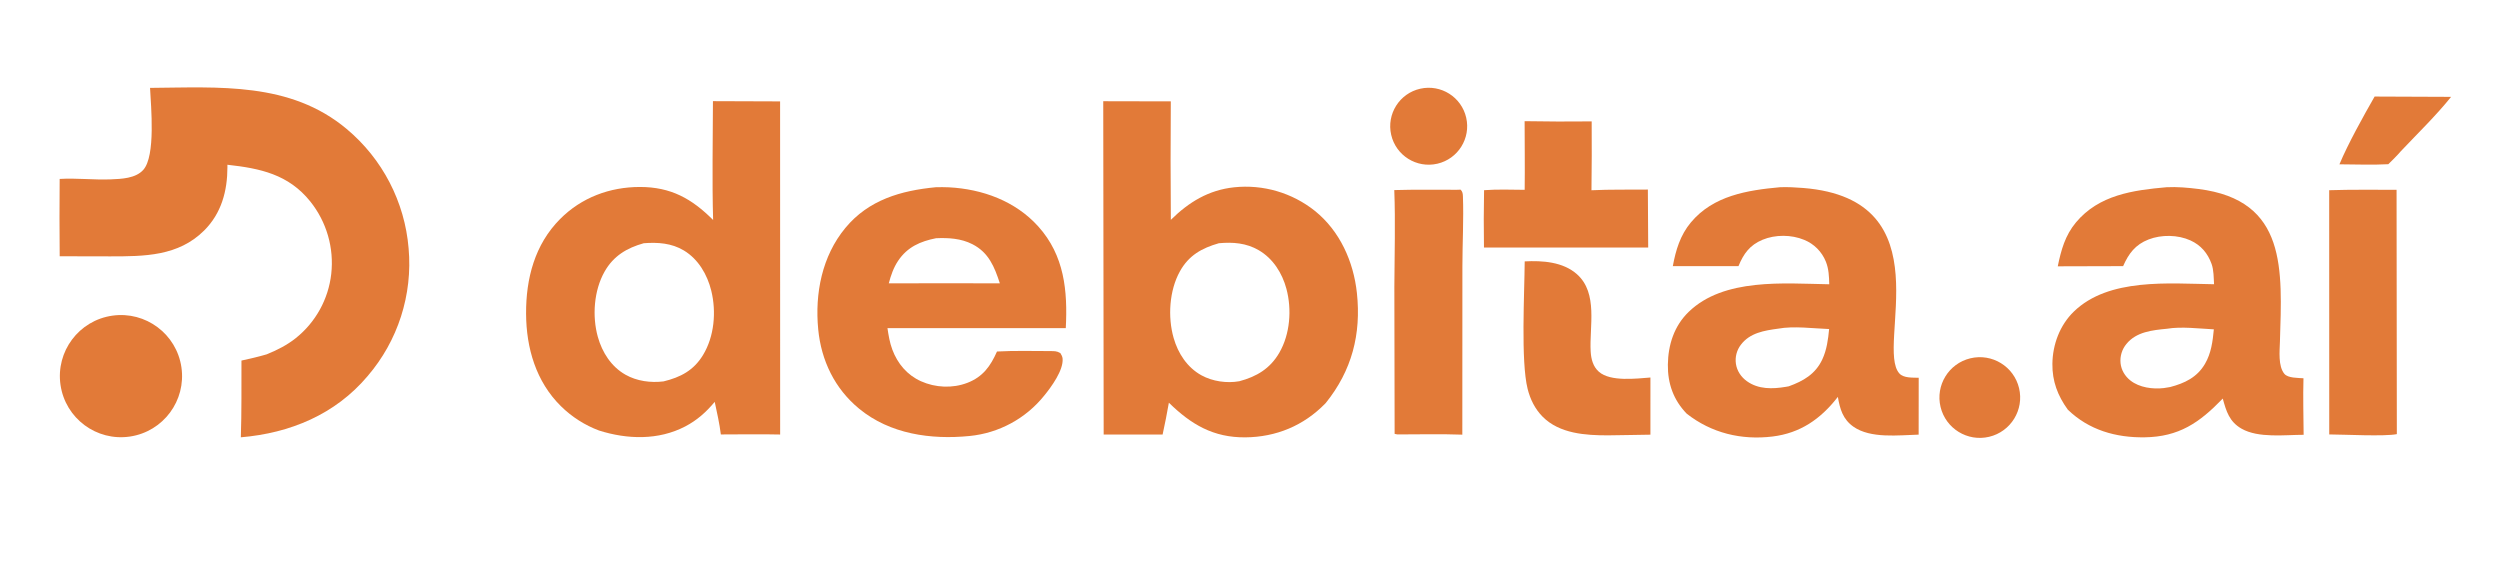
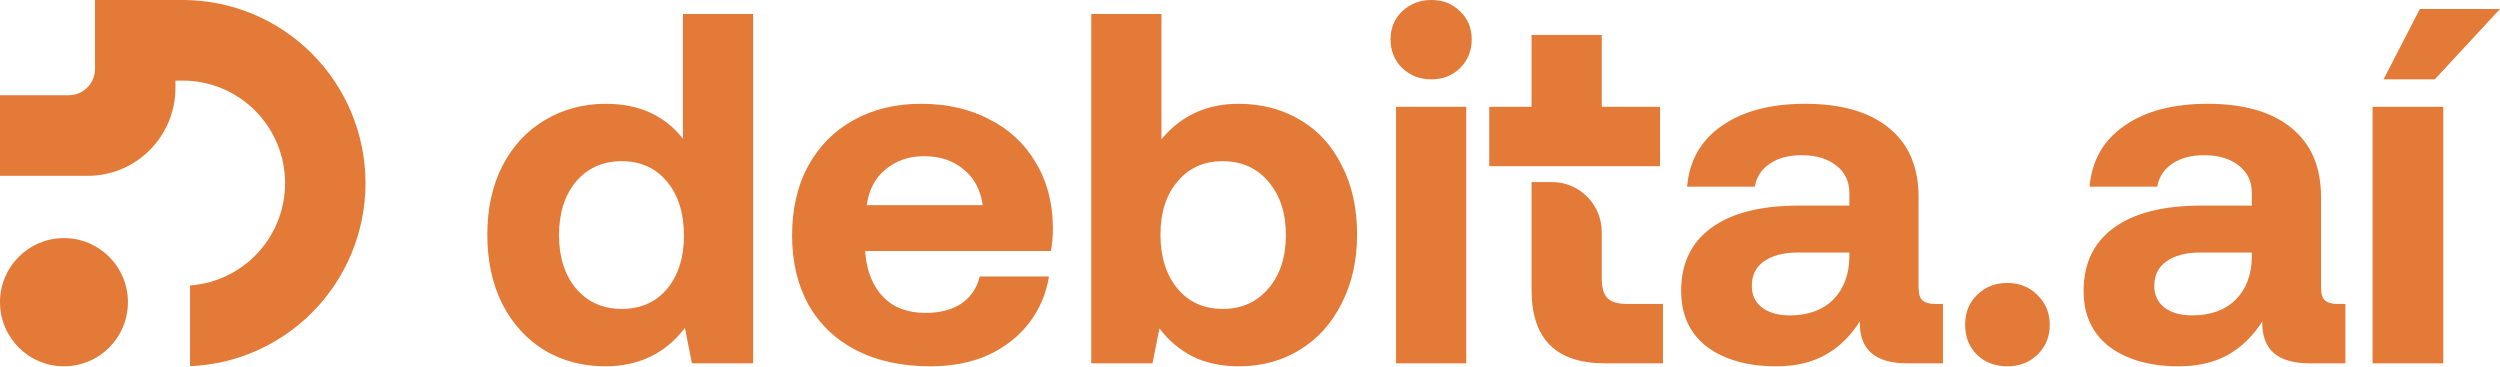
- <svg xmlns="http://www.w3.org/2000/svg" width="1115" height="252" viewBox="0 0 1115 252">
-   <path fill="#E27A38" d="M492.047 45.145L522.178 45.21C522.046 62.823 522.052 80.436 522.195 98.048C530.198 90.132 539.046 84.756 550.394 83.538C563.336 82.171 576.295 85.958 586.464 94.077C597.585 103.037 603.677 116.658 605.179 130.674C607.151 149.07 602.923 165.291 591.287 179.742L590.976 180.062C581.402 189.849 569.162 194.927 555.46 195.059C541.205 195.197 531.243 189.328 521.318 179.606C520.486 184.352 519.556 189.081 518.527 193.789L492.234 193.81L492.047 45.145ZM552.745 170.028C560.45 167.976 566.448 164.422 570.56 157.349C575.394 149.035 576.209 137.997 573.745 128.808C571.865 121.794 567.758 115.278 561.369 111.576C555.817 108.359 549.861 107.907 543.612 108.483C536.036 110.659 530.222 113.859 526.253 120.993C521.477 129.578 520.769 141.384 523.438 150.726C525.401 157.596 529.481 163.884 535.857 167.394C540.786 170.109 547.212 171.029 552.745 170.028Z" />
-   <path fill="#E27A38" d="M317.972 45.116L347.923 45.222L347.945 193.795C339.145 193.585 330.301 193.766 321.496 193.765C320.901 188.868 319.788 184.046 318.765 179.225C314.99 183.774 310.866 187.448 305.593 190.199C293.646 196.429 279.768 195.998 267.184 192.018C260.821 189.637 255.03 185.942 250.191 181.174C239.048 170.208 234.709 155.219 234.633 139.907C234.555 124.258 238.486 109.052 249.812 97.677C259.355 88.093 271.945 83.396 285.39 83.389C299.188 83.383 308.509 88.571 318.05 98.113C317.55 80.483 317.943 62.759 317.972 45.116ZM295.951 170.104C303.503 168.265 309.352 165.238 313.537 158.366C318.614 150.028 319.522 139.037 317.233 129.679C315.48 122.509 311.474 115.614 305.029 111.725C299.532 108.407 293.358 108.001 287.115 108.479C279.581 110.58 273.598 114.145 269.638 121.142C264.873 129.56 264.055 141.007 266.629 150.235C268.56 157.155 272.601 163.515 278.977 167.124C284.044 169.993 290.218 170.814 295.951 170.104Z" />
-   <path fill="#E27A38" d="M66.922 39.197C97.614 38.956 129.411 36.419 154.606 57.513C170.574 70.854 180.528 90.037 182.241 110.771C184.082 131.459 177.481 152.012 163.937 167.761C149.531 184.853 129.333 193.194 107.416 195.038C107.788 183.643 107.658 172.215 107.692 160.815C111.467 159.987 115.207 159.133 118.917 158.045C123.567 156.151 127.956 153.96 131.902 150.821C140.773 143.747 146.47 133.439 147.737 122.166C149.038 110.577 145.67 98.947 138.379 89.845C128.666 77.744 116.044 75.093 101.423 73.481C101.429 73.848 101.432 74.215 101.431 74.581C101.425 85.203 98.741 95.163 91.028 102.832C79.498 114.296 64.389 114.342 49.155 114.342L26.623 114.293C26.511 102.797 26.506 91.3 26.608 79.804C34.137 79.35 41.831 80.303 49.412 79.996C54.186 79.802 60.449 79.582 63.885 75.786C69.481 69.604 67.337 47.547 66.922 39.197Z" />
-   <path fill="#E27A38" d="M966.293 83.504C970.964 83.263 975.851 83.704 980.482 84.282C1020.23 89.245 1017.79 120.429 1016.85 152.357C1016.73 156.548 1015.98 163.307 1018.84 166.738C1020.47 168.684 1025 168.522 1027.35 168.706C1027.11 177.092 1027.36 185.531 1027.42 193.922C1018.99 193.933 1007.26 195.476 999.751 191.2C994.265 188.078 992.909 183.415 991.354 177.752L991.198 177.914C980.877 188.587 971.772 194.82 956.53 195.044C943.664 195.234 931.613 191.795 922.236 182.694C917.724 176.458 915.28 170.051 915.368 162.282C915.464 153.657 918.685 145.018 924.925 138.966C940.539 123.825 967.406 126.488 987.467 126.77C987.292 123.877 987.356 120.485 986.374 117.74C984.659 112.947 981.593 109.336 976.923 107.218C971.313 104.674 964.004 104.576 958.285 106.792C952.35 109.09 949.369 113.111 946.913 118.696L917.764 118.777C919.251 111.524 921.046 104.975 925.887 99.187C936.143 86.924 951.294 84.826 966.293 83.504ZM967.89 172.617C974.339 170.94 979.923 168.288 983.439 162.253C986.2 157.515 986.869 152.246 987.374 146.885C980.85 146.565 972.909 145.548 966.466 146.622C959.969 147.258 952.811 147.953 948.375 153.415C946.399 155.805 945.46 158.885 945.766 161.97C946.089 165.084 947.736 167.779 950.169 169.706C954.146 172.855 960.169 173.677 965.118 173.072C966.047 172.954 966.972 172.802 967.89 172.617Z" />
-   <path fill="#E27A38" d="M793.939 83.494C797.306 83.369 800.877 83.568 804.24 83.837C867.792 88.918 836.295 154.587 847.127 166.565C849.06 168.702 853.091 168.374 855.744 168.485L855.715 193.844C846.778 194.081 834.296 195.695 826.627 190.302C821.886 186.968 820.608 182.384 819.686 177.006L819.482 177.269C811.957 186.905 802.876 193.192 790.525 194.689C776.615 196.375 763.304 193.152 752.278 184.501C746.378 178.421 743.758 171.06 743.868 162.626C743.984 153.754 746.682 145.351 753.162 139.086C768.9 123.872 795.663 126.457 815.848 126.786C815.76 123.371 815.64 119.875 814.326 116.676C812.555 112.264 809.065 108.762 804.659 106.974C798.948 104.602 791.773 104.57 786.067 106.945C780.391 109.308 777.593 113.225 775.369 118.686L746.076 118.707C747.394 111.535 749.381 104.897 754.131 99.206C764.115 87.246 779.302 84.834 793.939 83.494ZM797.793 172.294C804.276 169.949 809.688 166.858 812.754 160.285C814.723 156.063 815.363 151.354 815.784 146.756C808.753 146.494 799.974 145.306 793.052 146.585C786.899 147.418 780.485 148.424 776.455 153.73C774.581 156.153 773.775 159.234 774.22 162.263C774.686 165.418 776.514 168.141 779.081 169.993C784.226 173.705 790.536 173.531 796.487 172.527C796.923 172.453 797.358 172.376 797.793 172.294Z" />
-   <path fill="#E27A38" d="M417.401 83.502C419.316 83.464 421.241 83.442 423.155 83.54C438.116 84.305 452.857 89.653 463.059 100.985C474.743 113.963 476.199 129.673 475.34 146.343L395.811 146.355C396.279 149.567 396.83 152.855 397.971 155.906C400.317 162.179 404.582 167.26 410.751 170.034C417.174 172.923 424.83 173.286 431.427 170.753C438.362 168.091 441.763 163.303 444.656 156.776C452.516 156.343 460.475 156.576 468.349 156.577C470.284 156.628 471.226 156.491 472.921 157.476C473.391 158.229 473.838 159.016 473.916 159.917C474.369 165.115 468.862 172.595 465.727 176.432C457.502 186.683 445.487 193.181 432.405 194.456C415.17 196.166 396.953 193.603 383.213 182.317C372.317 173.368 366.265 160.841 364.924 146.886C363.386 130.895 366.605 114.274 377.022 101.673C387.4 89.12 401.819 84.995 417.401 83.502ZM396.403 126.36L424.573 126.341L445.931 126.365C443.552 119.057 440.974 112.62 433.687 108.91C428.617 106.329 423.053 106.007 417.477 106.248C410.478 107.636 404.68 110.152 400.538 116.352C398.511 119.386 397.322 122.849 396.403 126.36Z" />
-   <path fill="#E27A38" d="M649.751 84.642L651.435 84.584C652.279 85.448 652.419 86.322 652.464 87.528C652.846 97.859 652.235 108.558 652.23 118.936L652.196 193.857C642.575 193.502 632.871 193.756 623.24 193.755L622.003 193.511L621.882 127.89C621.94 113.54 622.396 99.117 621.851 84.778C631.133 84.493 640.464 84.664 649.751 84.642Z" />
-   <path fill="#E27A38" d="M1038.82 84.835C1048.81 84.505 1058.87 84.668 1068.87 84.649L1068.99 193.627C1063.4 194.728 1045.75 193.788 1038.84 193.755L1038.82 84.835Z" />
-   <path fill="#E27A38" d="M679.979 54.043C689.948 54.221 699.92 54.254 709.89 54.143C709.96 64.38 709.928 74.618 709.795 84.855C718.132 84.442 726.594 84.651 734.947 84.545L735.099 110.401L716.202 110.391L661.851 110.387C661.714 101.867 661.729 93.345 661.896 84.826C667.896 84.371 673.992 84.62 680.007 84.661C680.134 74.464 679.99 64.243 679.979 54.043Z" />
-   <path fill="#E27A38" d="M680.016 116.579C687.935 116.164 697.092 116.77 703.321 122.301C712.864 130.774 708.794 145.706 709.441 156.801C709.637 160.164 710.5 163.522 713.123 165.819C718.266 170.324 729.798 168.844 736.092 168.371L736.086 193.863C729.82 193.902 723.555 194.148 717.292 194.164C707.219 194.19 695.563 193.445 688.034 185.87C684.61 182.424 682.478 178.082 681.311 173.401C678.243 161.091 679.931 130.67 680.016 116.579Z" />
-   <path fill="#E27A38" d="M50.114 140.785C64.978 138.67 78.753 148.973 80.918 163.826C83.083 178.678 72.823 192.483 57.974 194.698C43.054 196.923 29.164 186.607 26.988 171.683C24.813 156.76 35.179 142.909 50.114 140.785Z" />
-   <path fill="#E27A38" d="M878.753 159.81C888.433 157.465 898.177 163.422 900.5 173.104C902.823 182.786 896.842 192.514 887.152 194.814C877.493 197.106 867.801 191.15 865.486 181.5C863.171 171.85 869.106 162.147 878.753 159.81Z" />
-   <path fill="#E27A38" d="M633.445 39.563C642.668 37.497 651.826 43.275 653.928 52.488C656.03 61.7 650.284 70.877 641.077 73.014C631.821 75.162 622.58 69.38 620.467 60.118C618.354 50.856 624.172 41.641 633.445 39.563Z" />
-   <path fill="#E27A38" d="M1059.08 43.06L1093.19 43.201C1086.36 51.704 1078.23 59.542 1070.74 67.481C1069.02 69.513 1067.07 71.359 1065.19 73.237C1057.98 73.626 1050.61 73.308 1043.39 73.283C1047.16 64.236 1054.12 51.722 1059.08 43.06Z" />
+ <svg xmlns="http://www.w3.org/2000/svg" width="1365" height="200" viewBox="0 0 1365 200" fill="none">
+   <path d="M34.923 130.001C54.211 130.001 69.847 145.671 69.847 165C69.846 184.33 54.211 200 34.923 200C15.636 200 0.001 184.33 0 165C0 145.671 15.636 130.001 34.923 130.001Z" fill="#E37A37" />
+   <path d="M99.781 0L101.008 0.01C113.694 0.166 126.237 2.747 137.964 7.615C150.07 12.641 161.071 20.005 170.337 29.291C179.312 38.286 186.491 48.913 191.489 60.599L191.965 61.734C196.979 73.866 199.561 86.87 199.561 100.001C199.561 113.132 196.979 126.136 191.965 138.268C186.95 150.4 179.602 161.426 170.337 170.711C161.071 179.997 150.07 187.361 137.964 192.387C127.089 196.901 115.513 199.447 103.772 199.918V155.854C109.743 155.425 115.617 154.041 121.163 151.739C127.942 148.925 134.103 144.798 139.292 139.598C144.48 134.398 148.597 128.224 151.406 121.43C154.213 114.637 155.658 107.354 155.658 100.001C155.658 92.648 154.213 85.365 151.406 78.572C148.598 71.778 144.48 65.604 139.292 60.404C134.103 55.204 127.943 51.077 121.163 48.263C114.384 45.449 107.118 44.002 99.781 44.002H95.79V48.002C95.789 74.51 74.346 96.001 47.895 96.001H0V52.001H37.517C45.452 52.001 51.885 45.554 51.886 37.601V0H99.781Z" fill="#E37A37" />
+   <path d="M411.206 7.629V198.365H377.779L373.974 179.019C363.285 193.006 348.79 200 330.491 200C318.171 200 307.119 197.094 297.335 191.281C287.552 185.286 279.852 176.839 274.235 165.94C268.8 155.041 266.082 142.416 266.082 128.065C266.082 113.896 268.8 101.453 274.235 90.736C279.852 79.837 287.552 71.481 297.335 65.668C307.3 59.673 318.443 56.676 330.763 56.676C348.881 56.676 362.922 63.034 372.887 75.749V7.629H411.206ZM339.459 168.665C349.787 168.665 358.03 165.032 364.19 157.766C370.35 150.318 373.431 140.599 373.431 128.61C373.431 116.44 370.35 106.63 364.19 99.183C358.03 91.735 349.787 88.011 339.459 88.011C329.132 88.011 320.798 91.735 314.457 99.183C308.297 106.63 305.217 116.349 305.217 128.338C305.217 140.327 308.297 150.045 314.457 157.493C320.798 164.941 329.132 168.665 339.459 168.665Z" fill="#E37A37" />
+   <path d="M432.487 128.61C432.487 114.078 435.386 101.453 441.184 90.736C447.163 79.837 455.406 71.481 465.915 65.668C476.604 59.673 488.924 56.676 502.875 56.676C517.007 56.676 529.418 59.491 540.108 65.123C550.978 70.572 559.403 78.383 565.382 88.556C571.542 98.547 574.713 110.354 574.894 123.978C574.894 128.883 574.532 133.243 573.807 137.057H472.437V138.147C473.343 148.32 476.604 156.312 482.221 162.125C487.837 167.938 495.538 170.845 505.321 170.845C513.112 170.845 519.544 169.21 524.617 165.94C529.871 162.489 533.313 157.493 534.944 150.954H572.72C571.27 160.218 567.737 168.574 562.121 176.022C556.504 183.47 549.076 189.373 539.836 193.733C530.596 197.911 519.997 200 508.039 200C492.457 200 478.96 197.094 467.545 191.281C456.312 185.468 447.616 177.203 441.456 166.485C435.477 155.586 432.487 142.961 432.487 128.61ZM536.575 111.989C535.306 103.451 531.773 96.912 525.976 92.371C520.359 87.648 513.202 85.286 504.506 85.286C496.172 85.286 489.106 87.738 483.308 92.643C477.691 97.366 474.34 103.815 473.252 111.989H536.575Z" fill="#E37A37" />
+   <path d="M676.279 56.676C688.78 56.676 699.923 59.582 709.706 65.395C719.49 71.026 727.099 79.292 732.535 90.191C738.151 100.908 740.96 113.533 740.96 128.065C740.96 142.234 738.151 154.768 732.535 165.668C727.099 176.567 719.49 185.014 709.706 191.008C699.923 197.003 688.871 200 676.55 200C666.767 200 658.251 198.183 651.004 194.55C643.757 190.736 637.778 185.649 633.067 179.292L629.263 198.365H595.835V7.629H634.154V76.022C644.844 63.124 658.885 56.676 676.279 56.676ZM667.582 168.665C677.909 168.665 686.243 164.941 692.585 157.493C698.926 150.045 702.097 140.327 702.097 128.338C702.097 116.349 698.926 106.63 692.585 99.183C686.243 91.735 677.909 88.011 667.582 88.011C657.255 88.011 649.011 91.735 642.851 99.183C636.691 106.449 633.611 116.076 633.611 128.065C633.611 140.236 636.691 150.045 642.851 157.493C649.011 164.941 657.255 168.665 667.582 168.665Z" fill="#E37A37" />
+   <path d="M781.536 0C787.877 0 793.131 2.089 797.299 6.267C801.466 10.263 803.549 15.35 803.549 21.526C803.549 27.702 801.466 32.879 797.299 37.057C793.131 41.235 787.877 43.324 781.536 43.324C775.195 43.324 769.85 41.235 765.502 37.057C761.334 32.879 759.251 27.702 759.251 21.526C759.251 15.35 761.334 10.263 765.502 6.267C769.85 2.089 775.195 0 781.536 0ZM762.24 58.311H800.56V198.365H762.24V58.311Z" fill="#E37A37" />
+   <path d="M1060.85 165.94V198.365H1041.29C1023.71 198.365 1015.1 190.736 1015.47 175.477C1010.39 183.47 1004.14 189.555 996.715 193.733C989.287 197.911 980.318 200 969.81 200C954.229 200 941.637 196.458 932.034 189.373C922.613 182.107 917.902 171.935 917.902 158.856C917.902 143.96 923.338 132.516 934.208 124.523C945.26 116.349 961.204 112.262 982.04 112.262H1009.76V105.45C1009.76 99.092 1007.4 94.096 1002.69 90.463C997.983 86.648 991.642 84.741 983.67 84.741C976.604 84.741 970.807 86.285 966.277 89.373C961.748 92.461 959.03 96.639 958.124 101.907H921.163C922.432 87.557 928.773 76.476 940.187 68.665C951.602 60.672 966.73 56.676 985.573 56.676C1005.32 56.676 1020.54 61.035 1031.23 69.755C1042.1 78.474 1047.54 91.099 1047.54 107.629V156.948C1047.54 160.4 1048.26 162.761 1049.71 164.033C1051.16 165.304 1053.42 165.94 1056.5 165.94H1060.85ZM1009.76 137.875H981.768C973.796 137.875 967.545 139.51 963.016 142.779C958.668 145.867 956.493 150.318 956.493 156.131C956.493 161.035 958.305 164.941 961.929 167.847C965.734 170.754 970.807 172.207 977.148 172.207C987.113 172.207 994.994 169.391 1000.79 163.76C1006.59 157.947 1009.58 150.227 1009.76 140.599V137.875Z" fill="#E37A37" />
+   <path d="M1072.96 177.384C1072.96 170.663 1075.13 165.213 1079.48 161.035C1083.83 156.676 1089.36 154.496 1096.06 154.496C1102.58 154.496 1108.02 156.676 1112.37 161.035C1116.89 165.395 1119.16 170.845 1119.16 177.384C1119.16 183.924 1116.89 189.373 1112.37 193.733C1108.02 197.911 1102.58 200 1096.06 200C1089.36 200 1083.83 197.911 1079.48 193.733C1075.13 189.373 1072.96 183.924 1072.96 177.384Z" fill="#E37A37" />
+   <path d="M1280.6 165.94V198.365H1261.04C1243.46 198.365 1234.86 190.736 1235.22 175.477C1230.14 183.47 1223.89 189.555 1216.47 193.733C1209.04 197.911 1200.07 200 1189.56 200C1173.98 200 1161.39 196.458 1151.78 189.373C1142.36 182.107 1137.65 171.935 1137.65 158.856C1137.65 143.96 1143.09 132.516 1153.96 124.523C1165.01 116.349 1180.95 112.262 1201.79 112.262H1229.51V105.45C1229.51 99.092 1227.16 94.096 1222.44 90.463C1217.73 86.648 1211.39 84.741 1203.42 84.741C1196.35 84.741 1190.56 86.285 1186.03 89.373C1181.5 92.461 1178.78 96.639 1177.87 101.907H1140.91C1142.18 87.557 1148.52 76.476 1159.94 68.665C1171.35 60.672 1186.48 56.676 1205.32 56.676C1225.07 56.676 1240.29 61.035 1250.98 69.755C1261.85 78.474 1267.29 91.099 1267.29 107.629V156.948C1267.29 160.4 1268.01 162.761 1269.46 164.033C1270.91 165.304 1273.17 165.94 1276.25 165.94H1280.6ZM1229.51 137.875H1201.52C1193.55 137.875 1187.3 139.51 1182.77 142.779C1178.42 145.867 1176.24 150.318 1176.24 156.131C1176.24 161.035 1178.06 164.941 1181.68 167.847C1185.48 170.754 1190.56 172.207 1196.9 172.207C1206.86 172.207 1214.74 169.391 1220.54 163.76C1226.34 157.947 1229.33 150.227 1229.51 140.599V137.875Z" fill="#E37A37" />
+   <path d="M1295.43 58.311H1334.02V198.365H1295.43V58.311ZM1301.41 43.324L1321.25 4.905H1365L1329.4 43.324H1301.41Z" fill="#E37A37" />
+   <path d="M813.132 90.736H906.349V58.311H874.552V19.074H836.233V58.311H813.132V90.736Z" fill="#E37A37" />
+   <path d="M877.541 162.67C875.548 160.49 874.552 156.948 874.552 152.044V126.667C874.552 111.605 862.369 99.396 847.341 99.396H836.233V158.311C836.233 185.014 849.549 198.365 876.183 198.365H907.979V165.94H888.14C883.249 165.94 879.716 164.85 877.541 162.67Z" fill="#E37A37" />
</svg>
